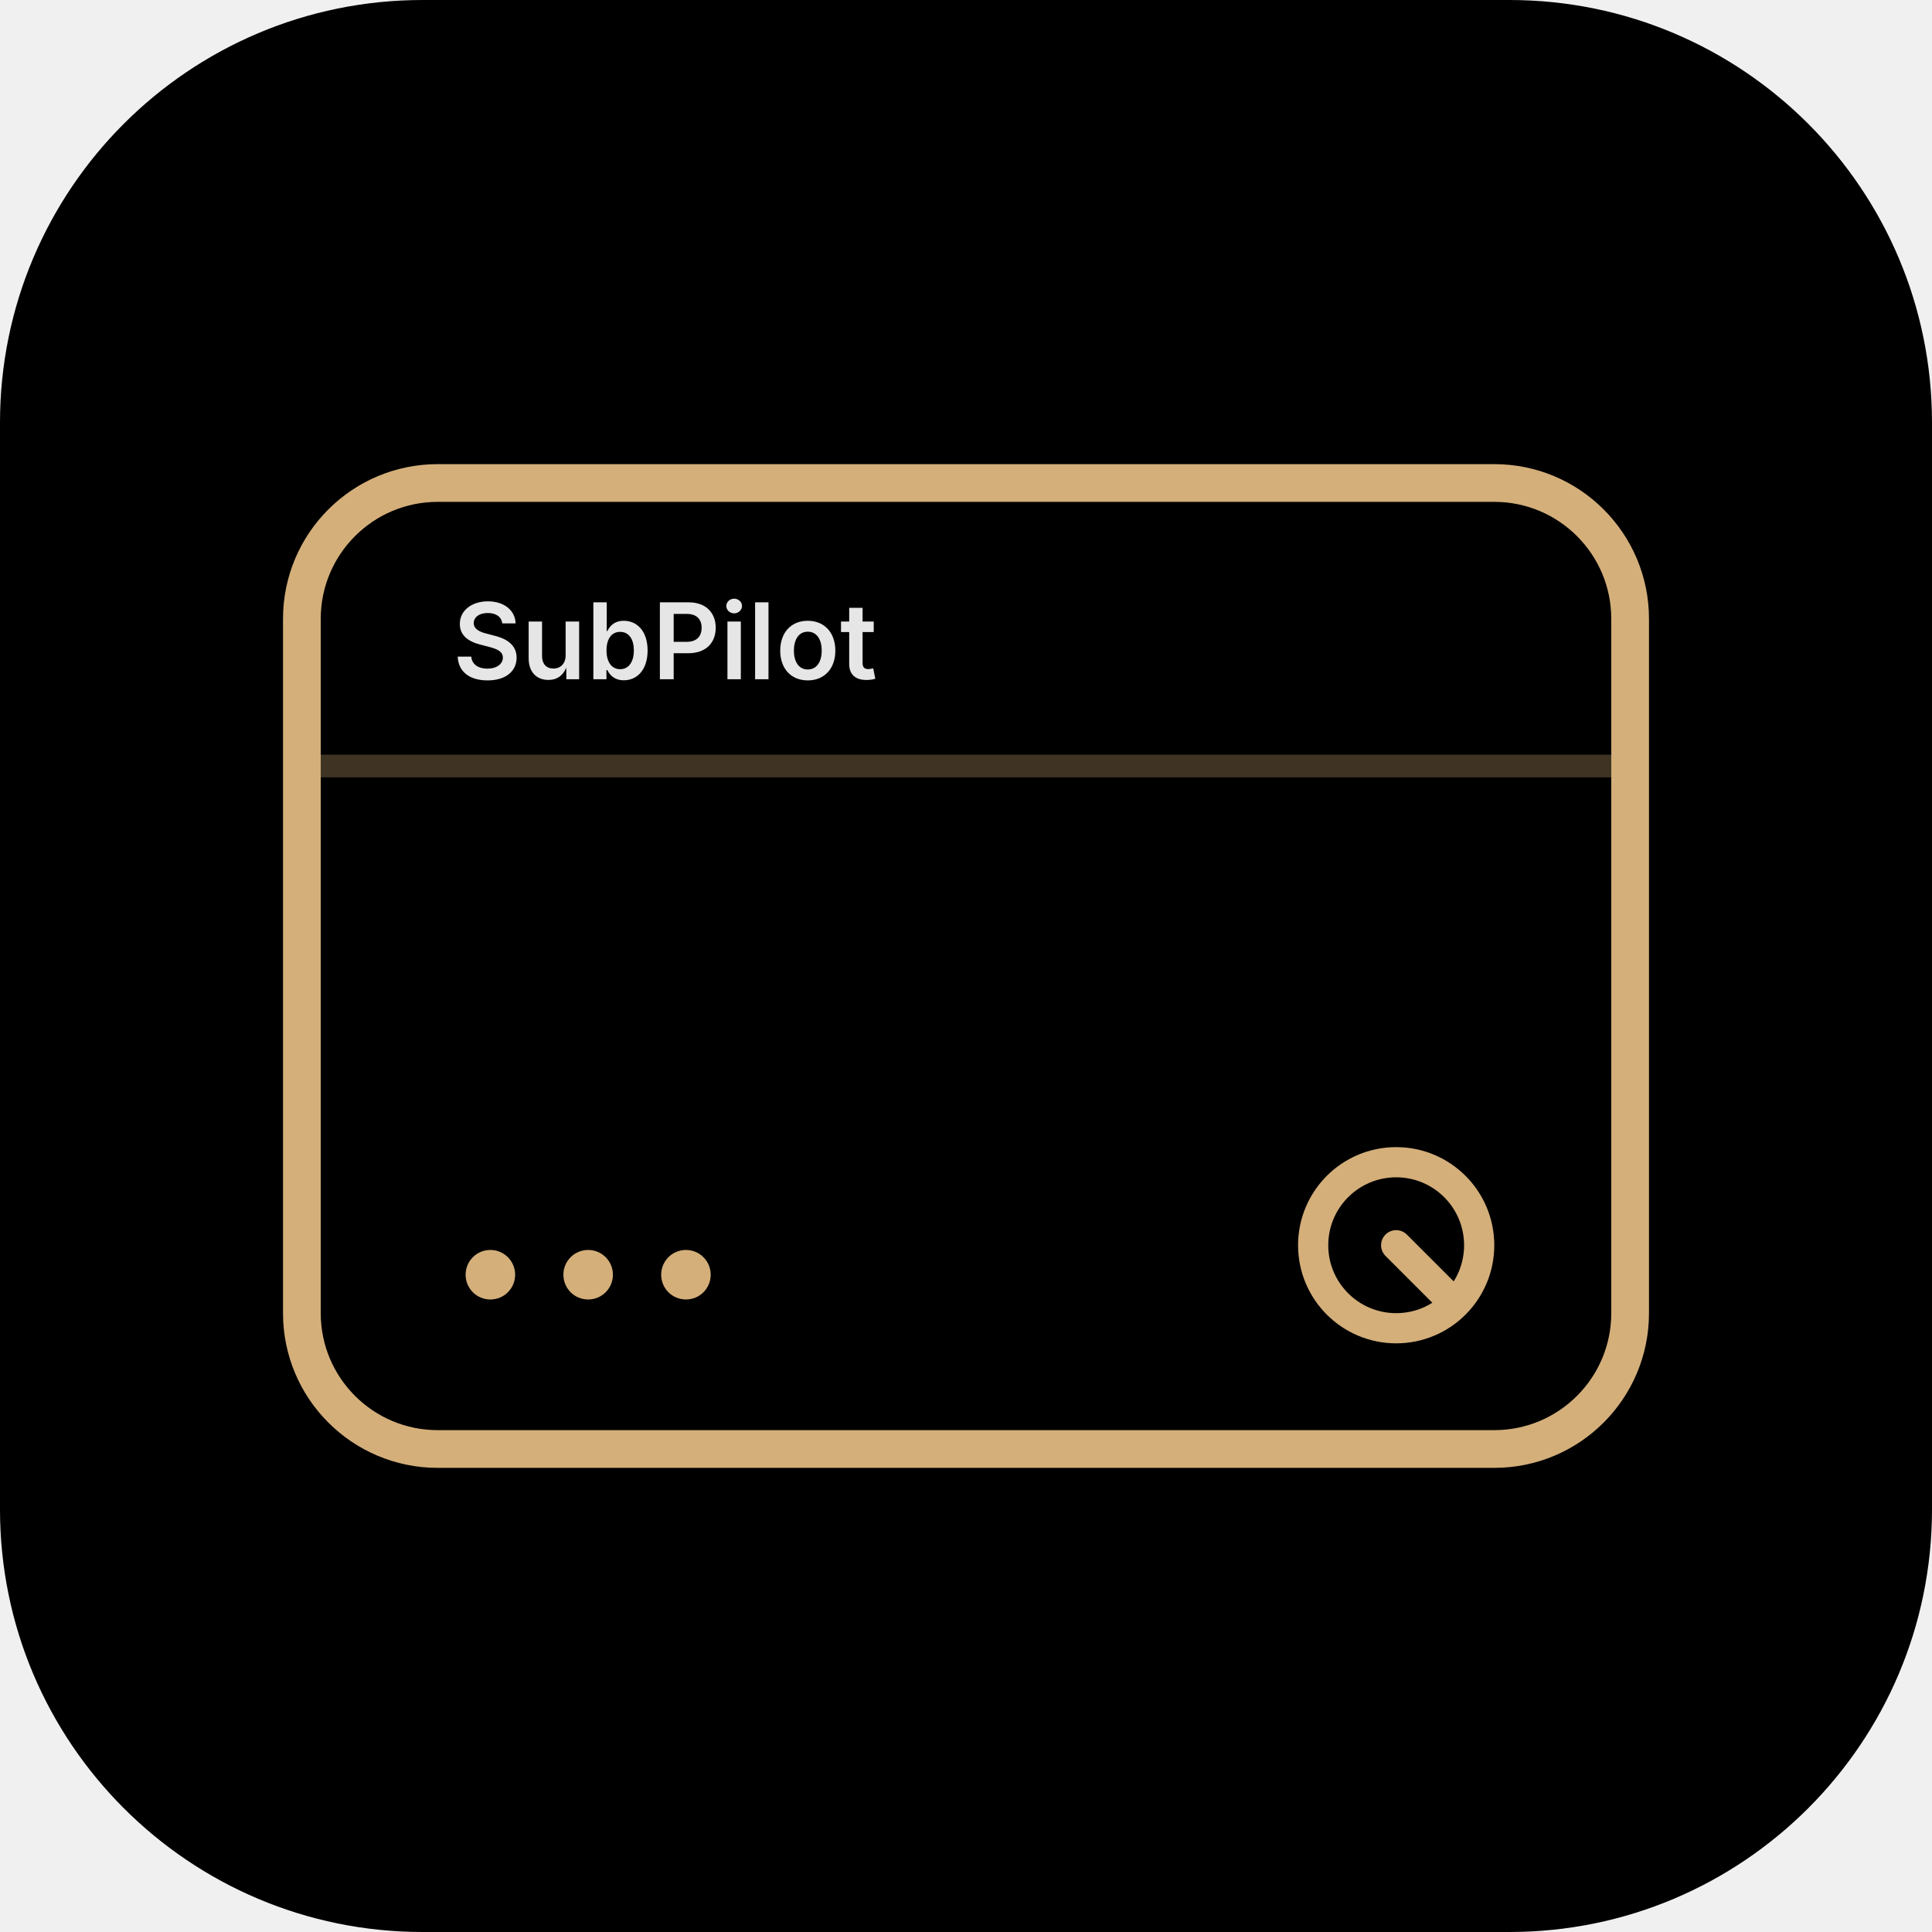
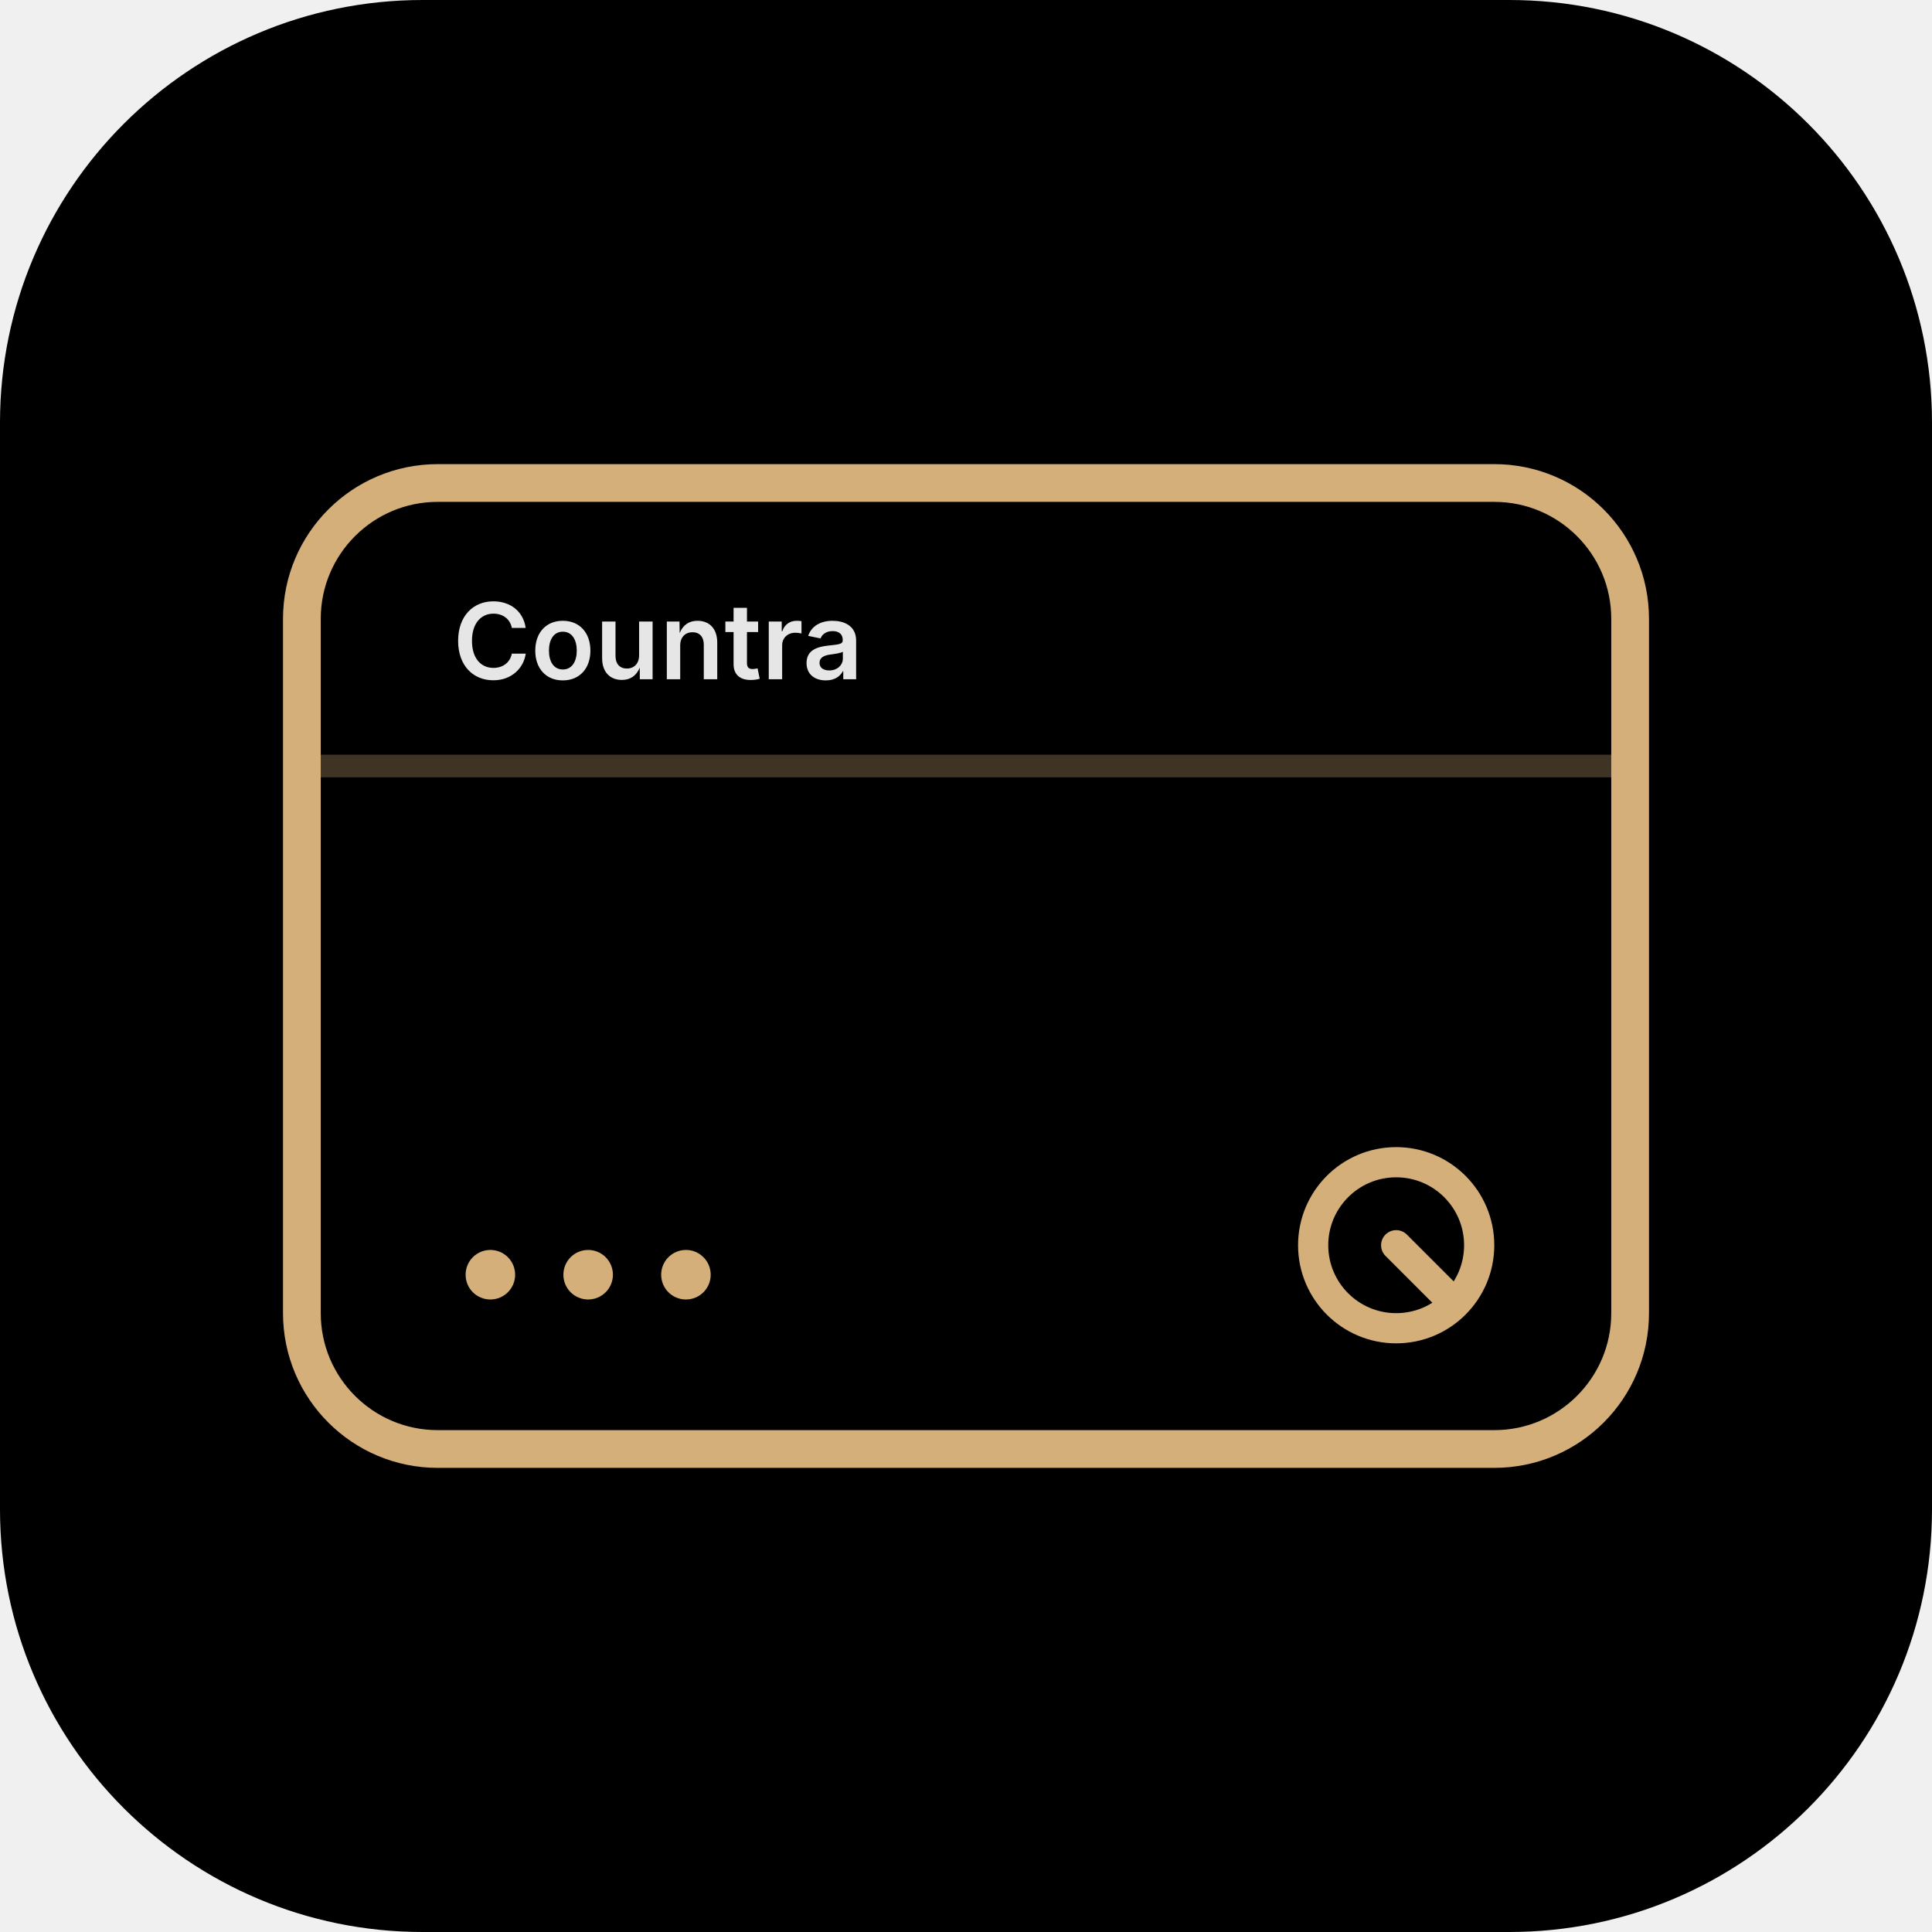
<svg xmlns="http://www.w3.org/2000/svg" viewBox="0 0 512 512">
  <rect width="512" height="512" rx="112" fill="#000000" />
  <rect x="80" y="128" width="352" height="256" rx="36" fill="none" stroke="#d4af7a" stroke-width="10" />
  <rect x="80" y="200" width="352" height="6" fill="#d4af7a" opacity="0.3" />
  <circle cx="370" cy="330" r="22" fill="none" stroke="#d4af7a" stroke-width="8" />
  <path d="M370 330l14 14" stroke="#d4af7a" stroke-width="8" stroke-linecap="round" />
  <text x="120" y="350" font-family="-apple-system,BlinkMacSystemFont,sans-serif" font-size="42" font-weight="700" fill="#d4af7a" letter-spacing="6">•••</text>
-   <text x="120" y="180" font-family="-apple-system,BlinkMacSystemFont,sans-serif" font-size="28" font-weight="600" fill="#ffffff" opacity="0.9">SubPilot</text>
+   <text x="120" y="180" font-family="-apple-system,BlinkMacSystemFont,sans-serif" font-size="28" font-weight="600" fill="#ffffff" opacity="0.9">Countra</text>
</svg>
